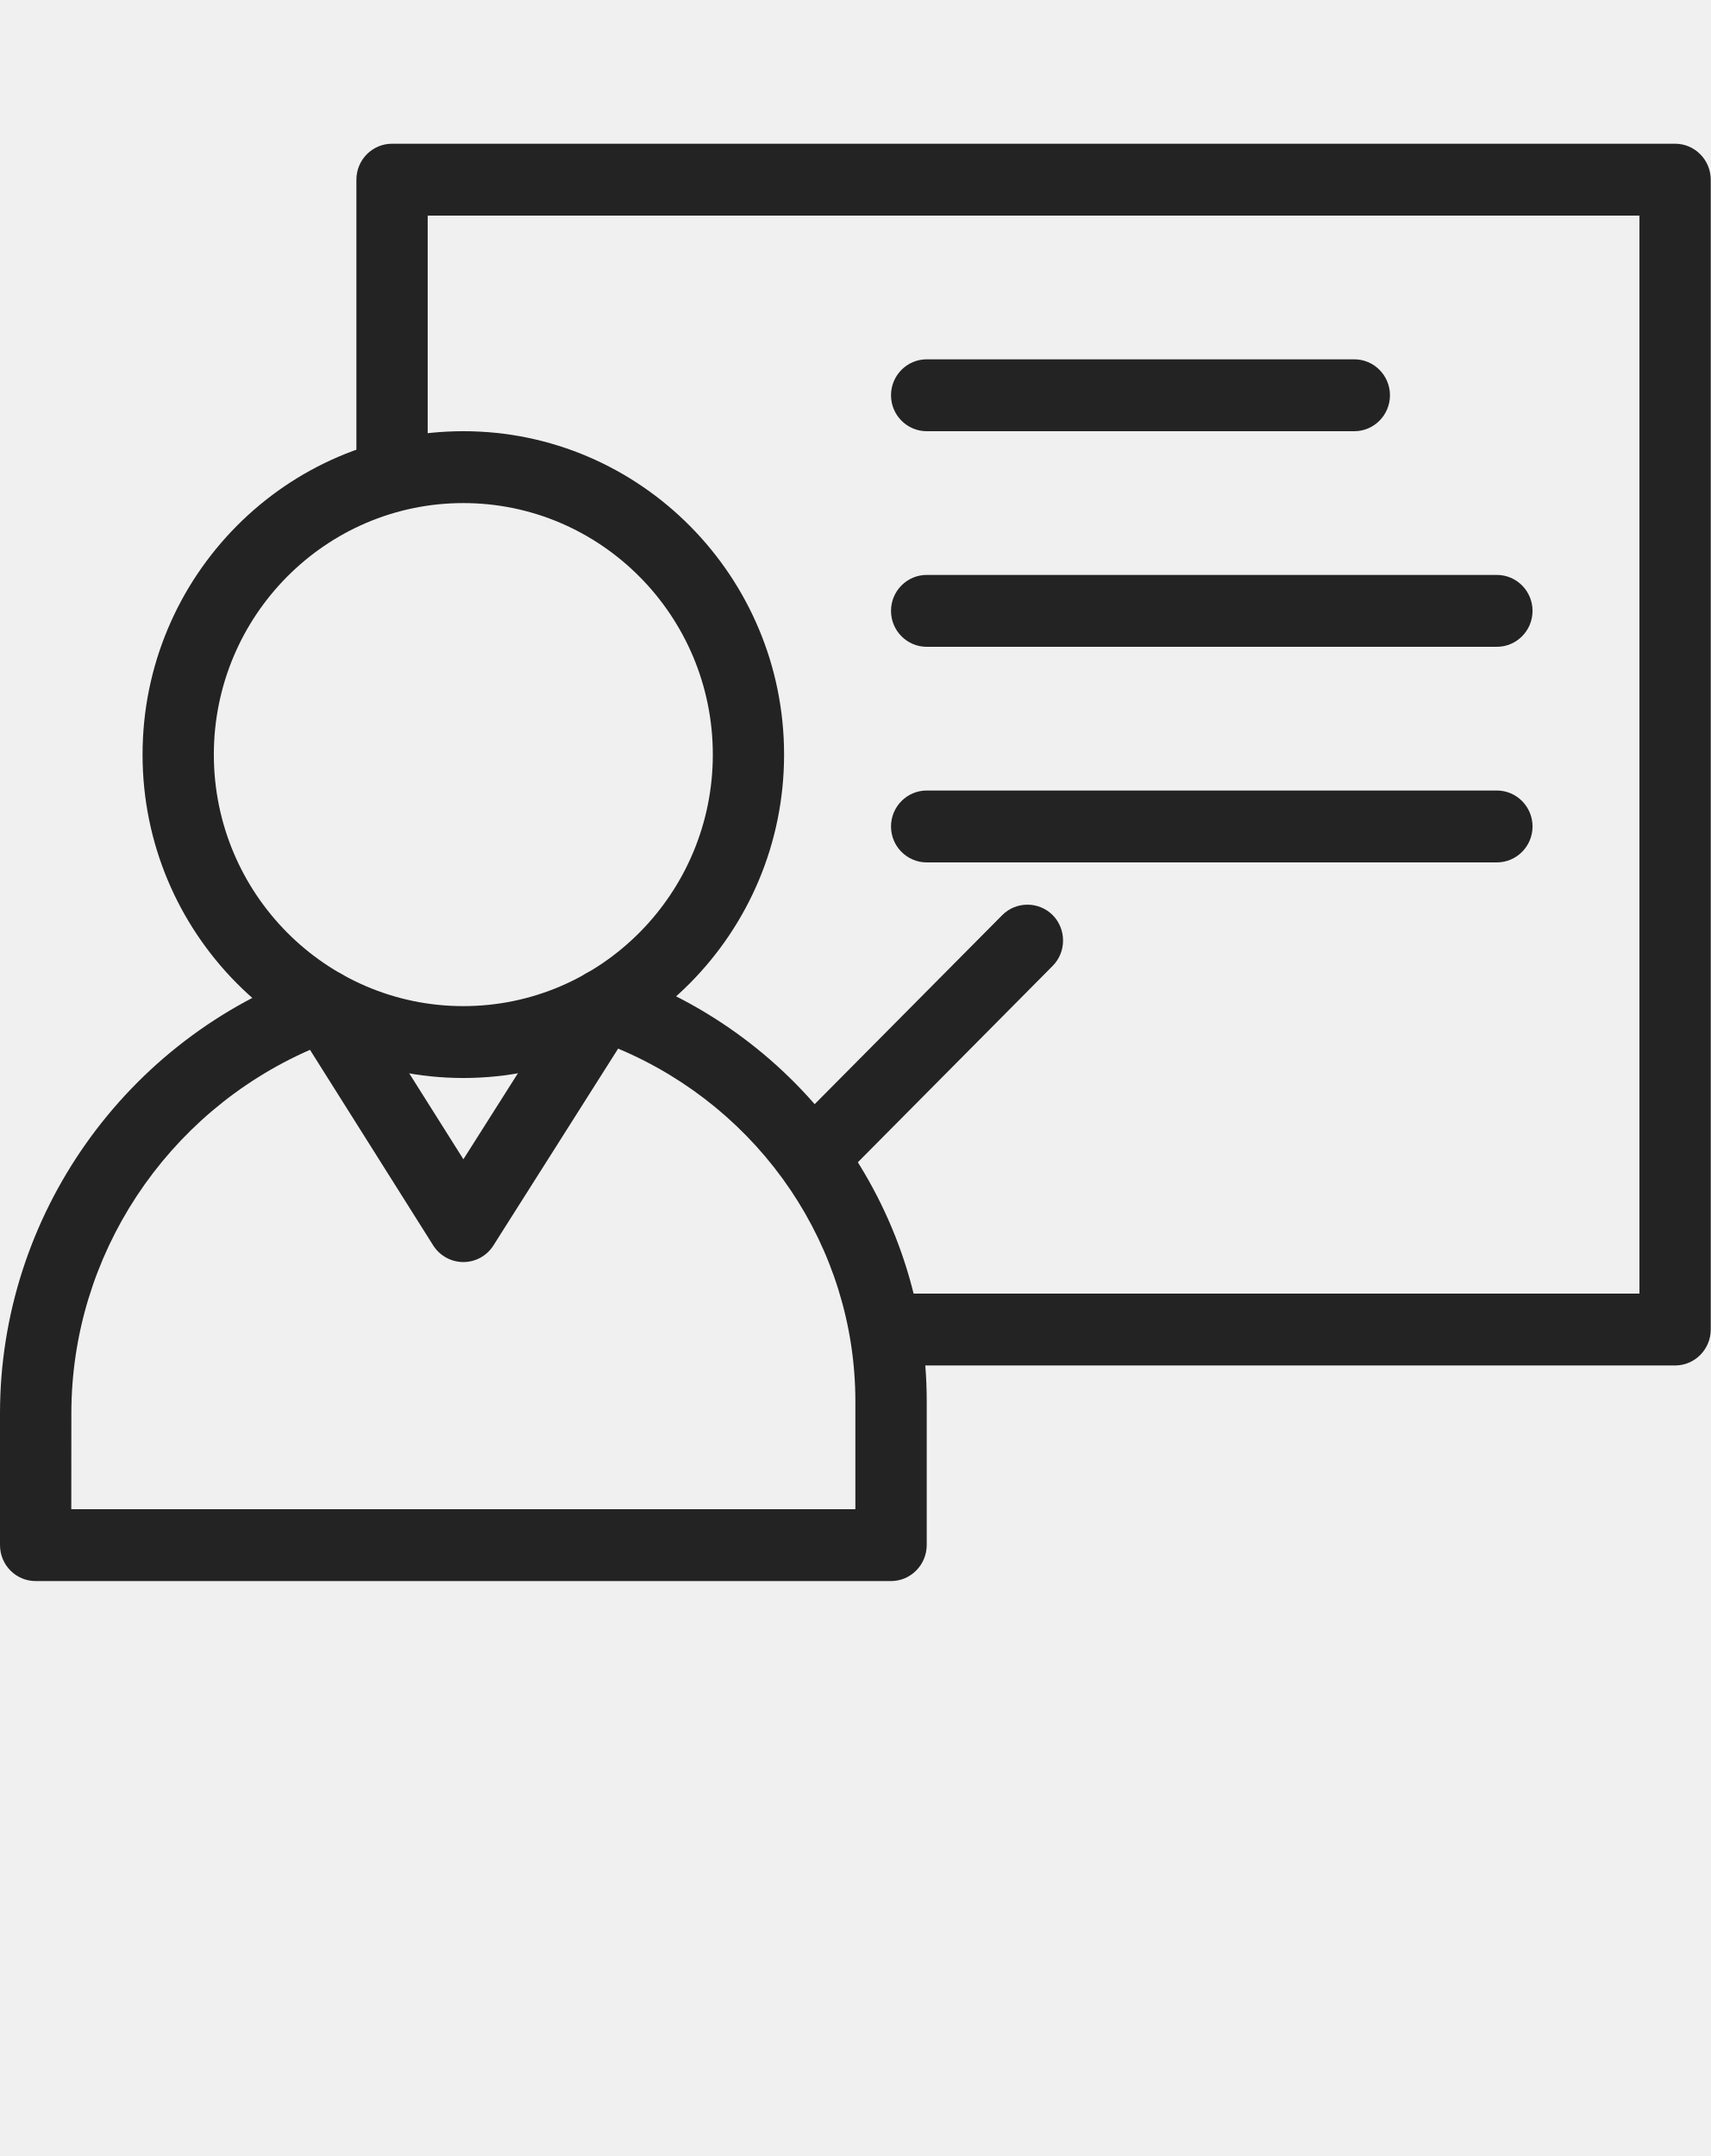
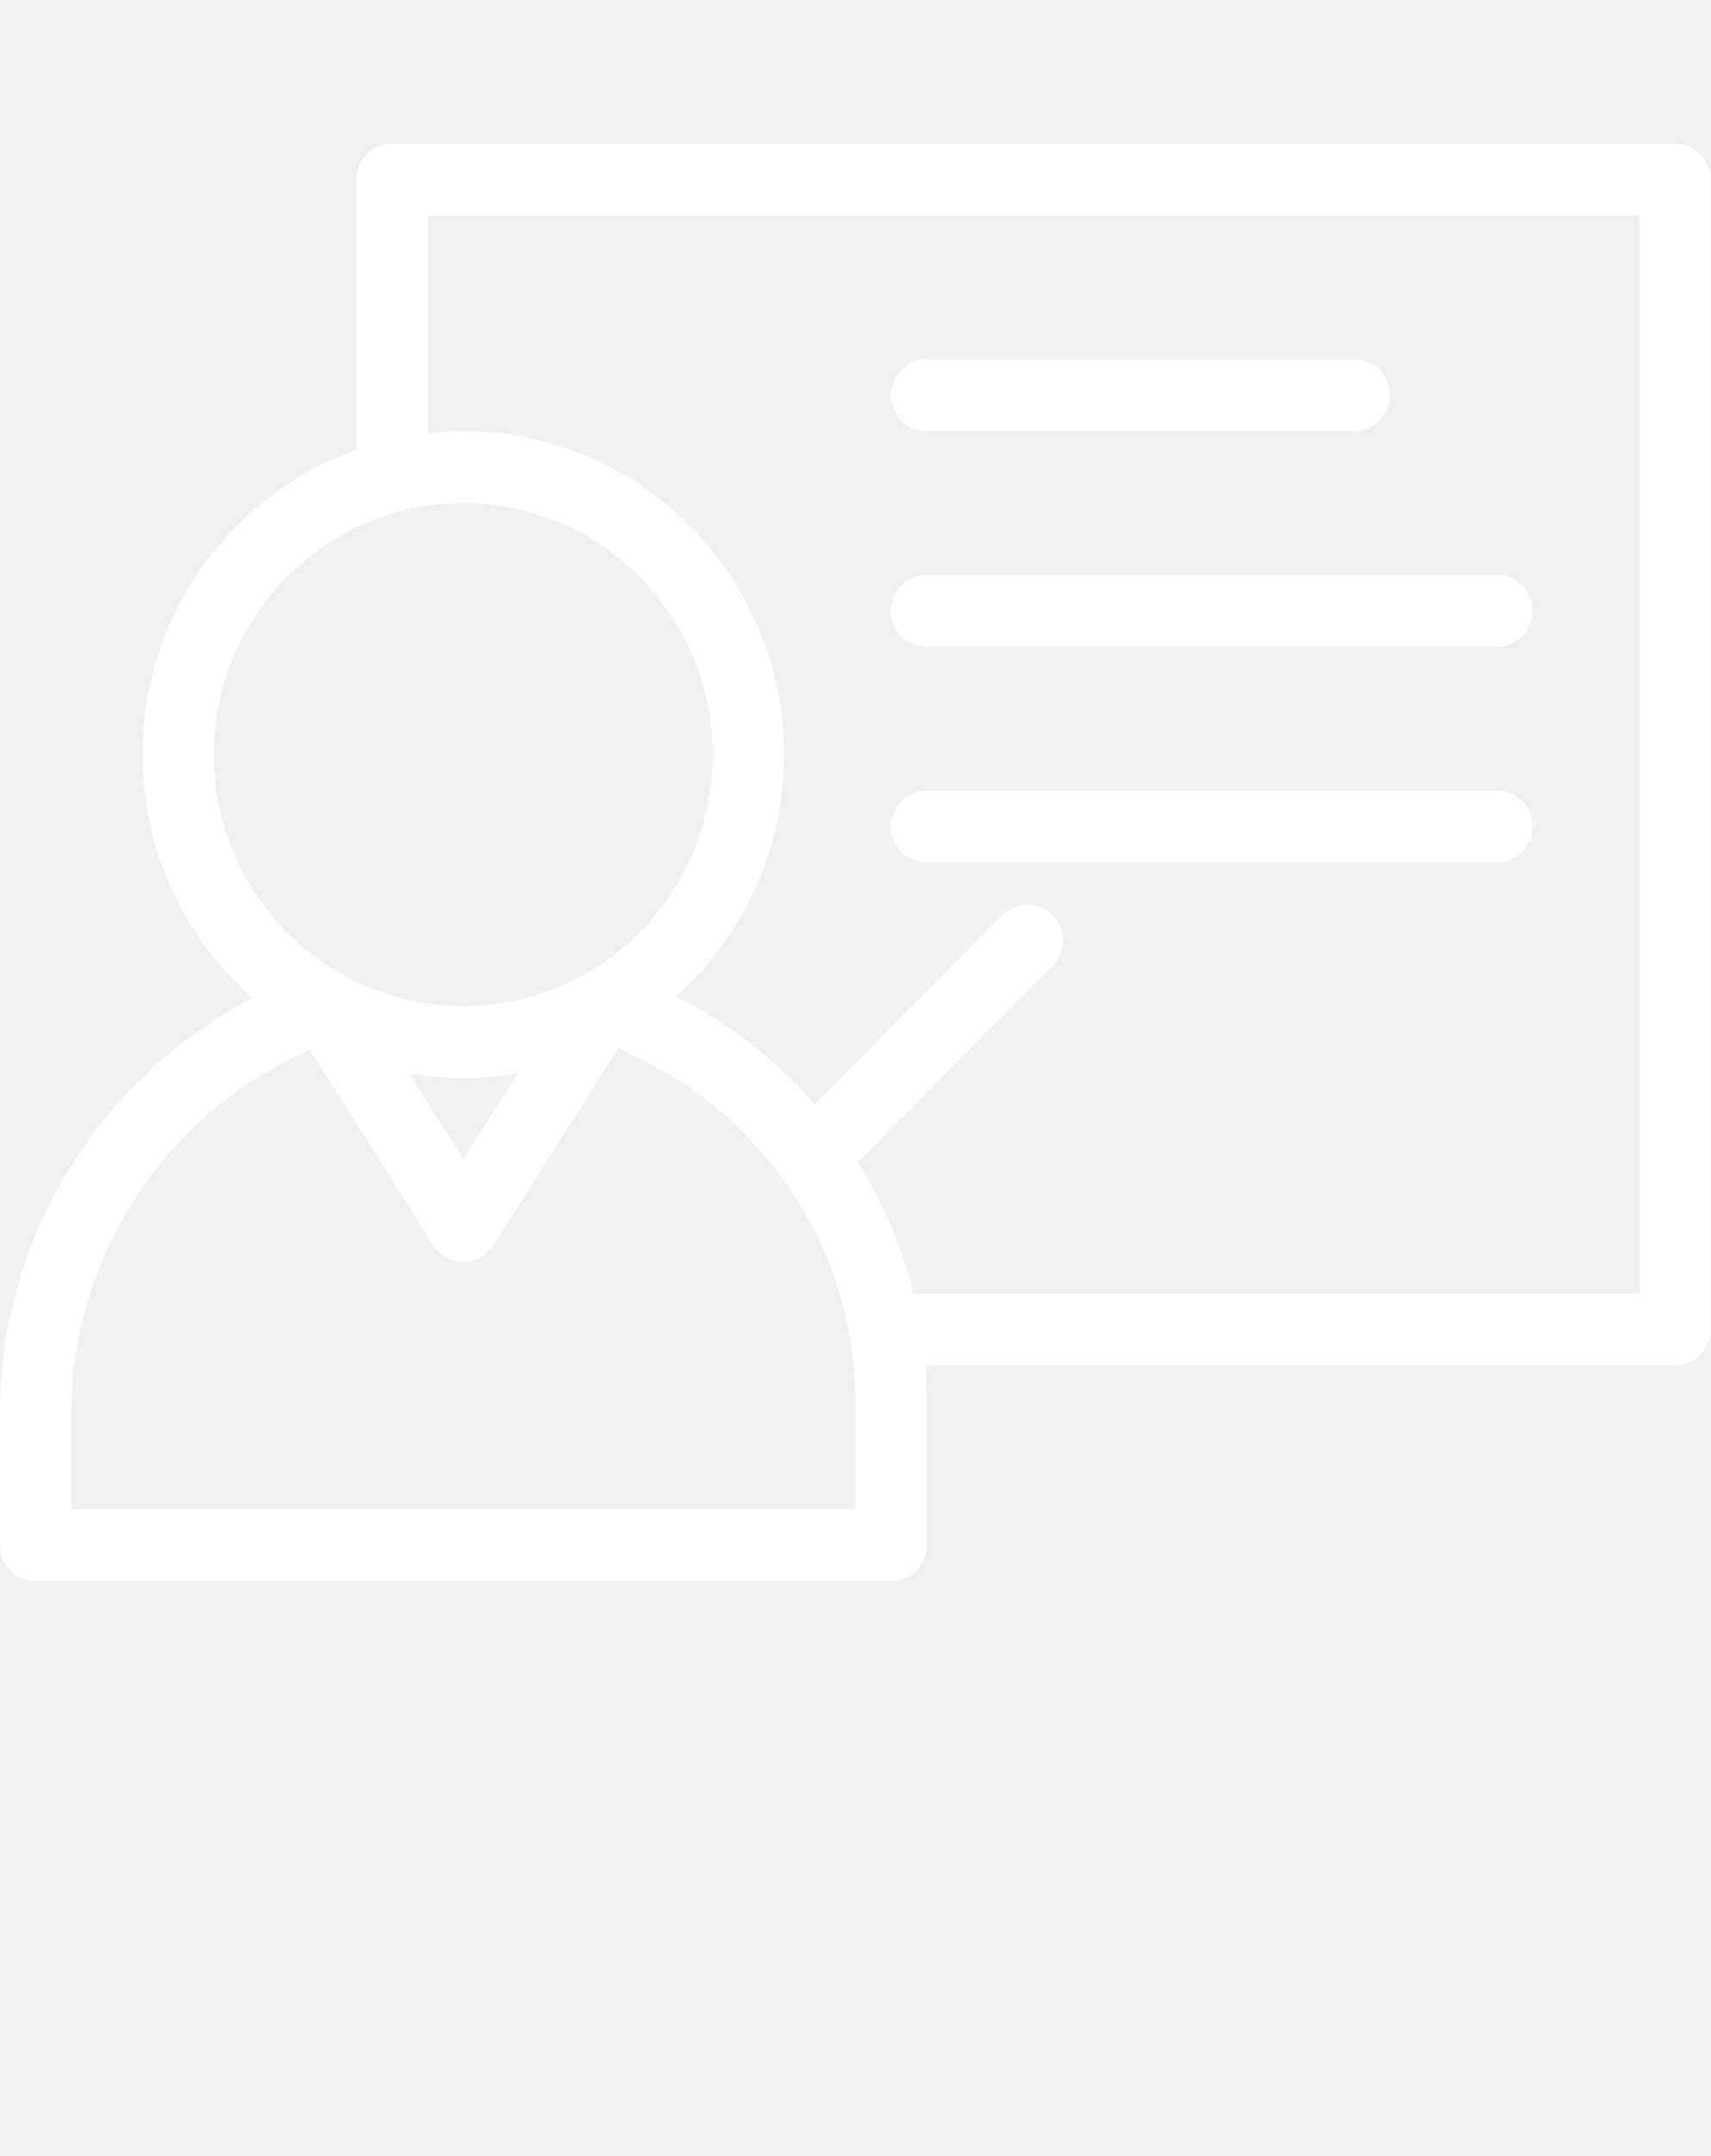
<svg xmlns="http://www.w3.org/2000/svg" width="73" height="92" viewBox="0 0 73 92" fill="none">
  <g clip-path="url(#clip0)">
-     <path d="M71.479 58.267H36.5V55.2H69.958V9.2H18.25V21.467H15.208V7.667C15.208 6.82 15.89 6.133 16.729 6.133H71.479C72.316 6.133 73 6.82 73 7.667V56.733C73 57.58 72.316 58.267 71.479 58.267Z" fill="#232323" />
-     <path d="M19.771 46C12.225 46 6.083 39.805 6.083 32.2C6.083 24.595 12.225 18.4 19.771 18.4C27.317 18.4 33.458 24.595 33.458 32.2C33.458 39.805 27.317 46 19.771 46ZM19.771 21.467C13.9 21.467 9.125 26.281 9.125 32.2C9.125 38.119 13.9 42.933 19.771 42.933C25.641 42.933 30.417 38.119 30.417 32.2C30.417 26.281 25.641 21.467 19.771 21.467Z" fill="#232323" />
-     <path d="M38.021 67.467H1.521C0.681 67.467 0 66.78 0 65.933V60.309C0 51.879 5.356 44.304 13.332 41.461C14.001 41.225 14.743 41.489 15.12 42.084L19.774 49.468L24.479 42.044C24.857 41.452 25.587 41.194 26.25 41.418C34.2 44.129 39.545 51.514 39.545 59.797V65.93C39.542 66.78 38.857 67.467 38.021 67.467ZM3.042 64.4H36.5V59.8C36.5 53.222 32.479 47.312 26.377 44.746L21.051 53.151C20.771 53.593 20.288 53.854 19.771 53.854C19.251 53.854 18.767 53.584 18.49 53.151L13.228 44.798C7.09 47.487 3.045 53.572 3.045 60.312L3.042 64.4Z" fill="#232323" />
-     <path d="M57.792 18.4H39.542C38.705 18.4 38.021 17.713 38.021 16.867C38.021 16.02 38.705 15.333 39.542 15.333H57.792C58.628 15.333 59.312 16.02 59.312 16.867C59.312 17.713 58.628 18.4 57.792 18.4Z" fill="#232323" />
-     <path d="M63.875 27.6H39.542C38.705 27.6 38.021 26.913 38.021 26.067C38.021 25.22 38.705 24.533 39.542 24.533H63.875C64.712 24.533 65.396 25.22 65.396 26.067C65.396 26.913 64.712 27.6 63.875 27.6Z" fill="#232323" />
-     <path d="M63.875 36.8H39.542C38.705 36.8 38.021 36.113 38.021 35.267C38.021 34.42 38.705 33.733 39.542 33.733H63.875C64.712 33.733 65.396 34.42 65.396 35.267C65.396 36.113 64.712 36.8 63.875 36.8Z" fill="#232323" />
-     <path d="M35.241 50.336C34.852 50.336 34.462 50.186 34.164 49.889C33.571 49.297 33.571 48.318 34.164 47.72L42.769 39.048C43.359 38.456 44.326 38.456 44.919 39.048C45.51 39.646 45.51 40.624 44.919 41.216L36.315 49.889C36.02 50.186 35.63 50.336 35.241 50.336Z" fill="#232323" />
+     <path d="M71.479 58.267H36.5V55.2H69.958V9.2H18.25V21.467H15.208V7.667C15.208 6.82 15.89 6.133 16.729 6.133H71.479C72.316 6.133 73 6.82 73 7.667V56.733C73 57.58 72.316 58.267 71.479 58.267Z" fill="white" />
+     <path d="M19.771 46C12.225 46 6.083 39.805 6.083 32.2C6.083 24.595 12.225 18.4 19.771 18.4C27.317 18.4 33.458 24.595 33.458 32.2C33.458 39.805 27.317 46 19.771 46ZM19.771 21.467C13.9 21.467 9.125 26.281 9.125 32.2C9.125 38.119 13.9 42.933 19.771 42.933C25.641 42.933 30.417 38.119 30.417 32.2C30.417 26.281 25.641 21.467 19.771 21.467Z" fill="white" />
+     <path d="M38.021 67.467H1.521C0.681 67.467 0 66.78 0 65.933V60.309C0 51.879 5.356 44.304 13.332 41.461C14.001 41.225 14.743 41.489 15.12 42.084L19.774 49.468L24.479 42.044C24.857 41.452 25.587 41.194 26.25 41.418C34.2 44.129 39.545 51.514 39.545 59.797V65.93C39.542 66.78 38.857 67.467 38.021 67.467ZM3.042 64.4H36.5V59.8C36.5 53.222 32.479 47.312 26.377 44.746L21.051 53.151C20.771 53.593 20.288 53.854 19.771 53.854C19.251 53.854 18.767 53.584 18.49 53.151L13.228 44.798C7.09 47.487 3.045 53.572 3.045 60.312L3.042 64.4Z" fill="white" />
+     <path d="M57.792 18.4H39.542C38.705 18.4 38.021 17.713 38.021 16.867C38.021 16.02 38.705 15.333 39.542 15.333H57.792C58.628 15.333 59.312 16.02 59.312 16.867C59.312 17.713 58.628 18.4 57.792 18.4Z" fill="white" />
+     <path d="M63.875 27.6H39.542C38.705 27.6 38.021 26.913 38.021 26.067C38.021 25.22 38.705 24.533 39.542 24.533H63.875C64.712 24.533 65.396 25.22 65.396 26.067C65.396 26.913 64.712 27.6 63.875 27.6Z" fill="white" />
+     <path d="M63.875 36.8H39.542C38.705 36.8 38.021 36.113 38.021 35.267C38.021 34.42 38.705 33.733 39.542 33.733H63.875C64.712 33.733 65.396 34.42 65.396 35.267C65.396 36.113 64.712 36.8 63.875 36.8Z" fill="white" />
+     <path d="M35.241 50.336C34.852 50.336 34.462 50.186 34.164 49.889C33.571 49.297 33.571 48.318 34.164 47.72L42.769 39.048C43.359 38.456 44.326 38.456 44.919 39.048C45.51 39.646 45.51 40.624 44.919 41.216L36.315 49.889C36.02 50.186 35.63 50.336 35.241 50.336Z" fill="white" />
  </g>
  <defs>
    <clipPath id="clip0">
      <rect width="73" height="92" fill="white" />
    </clipPath>
  </defs>
</svg>
